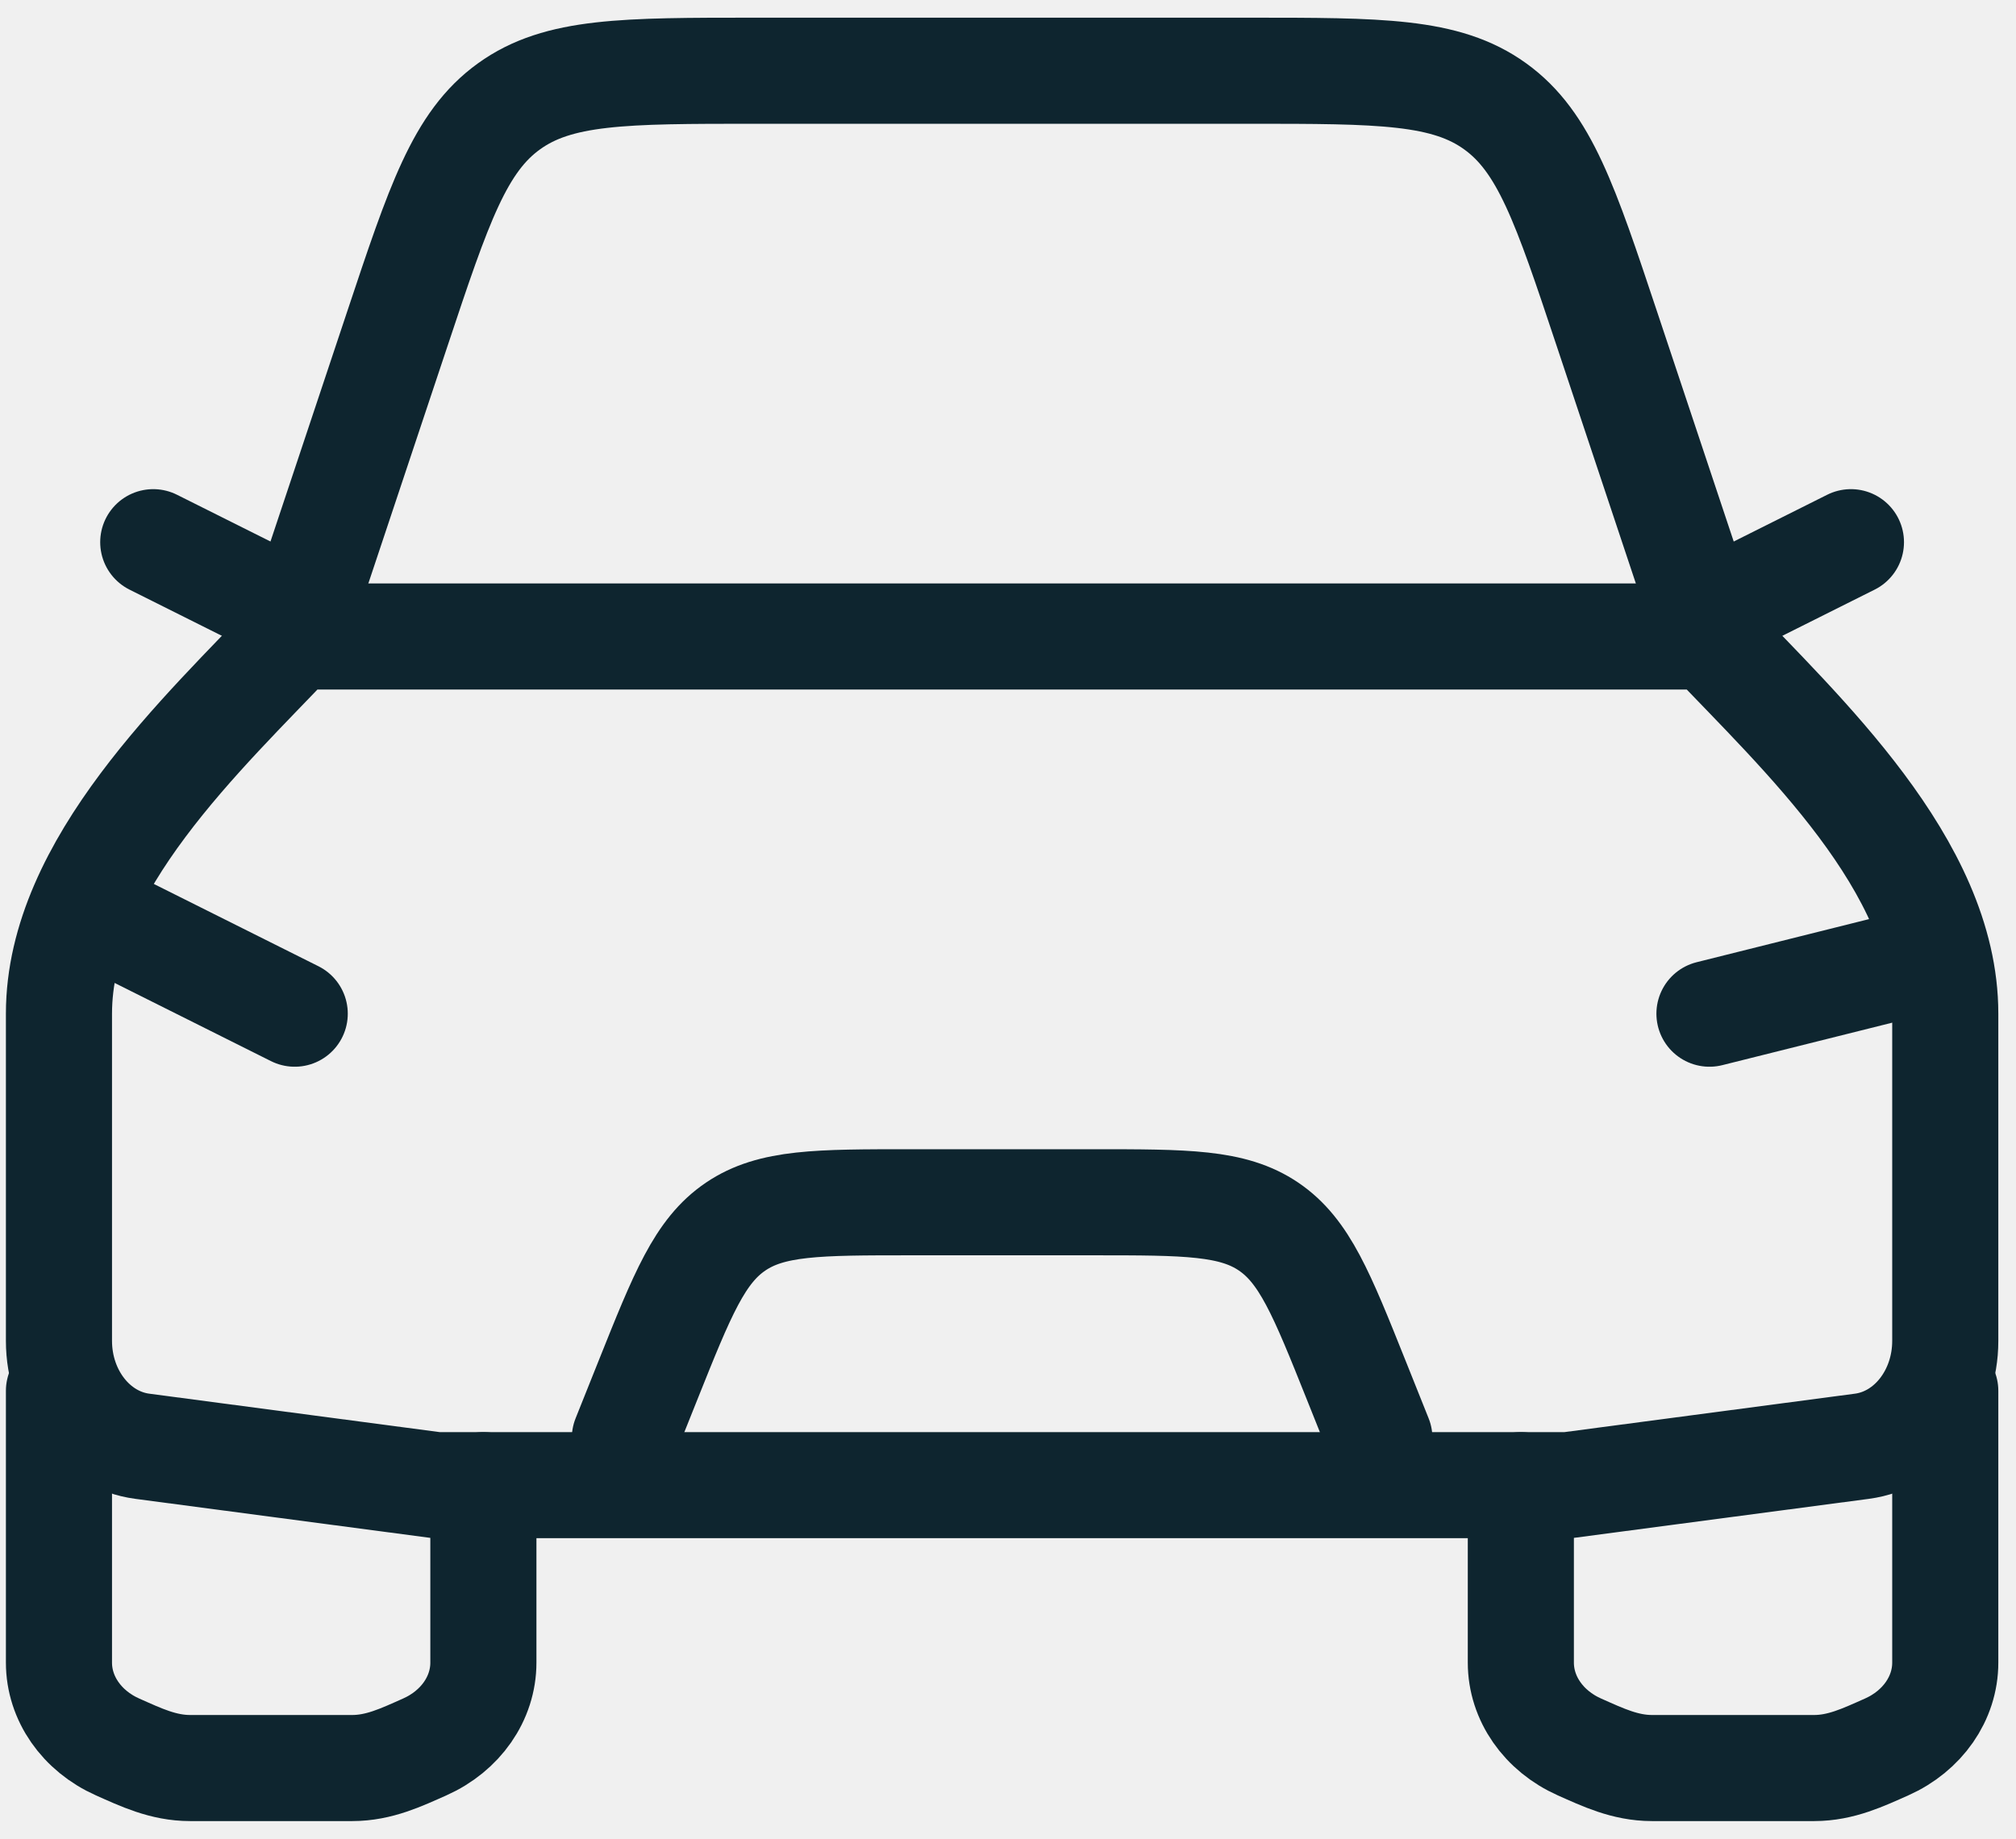
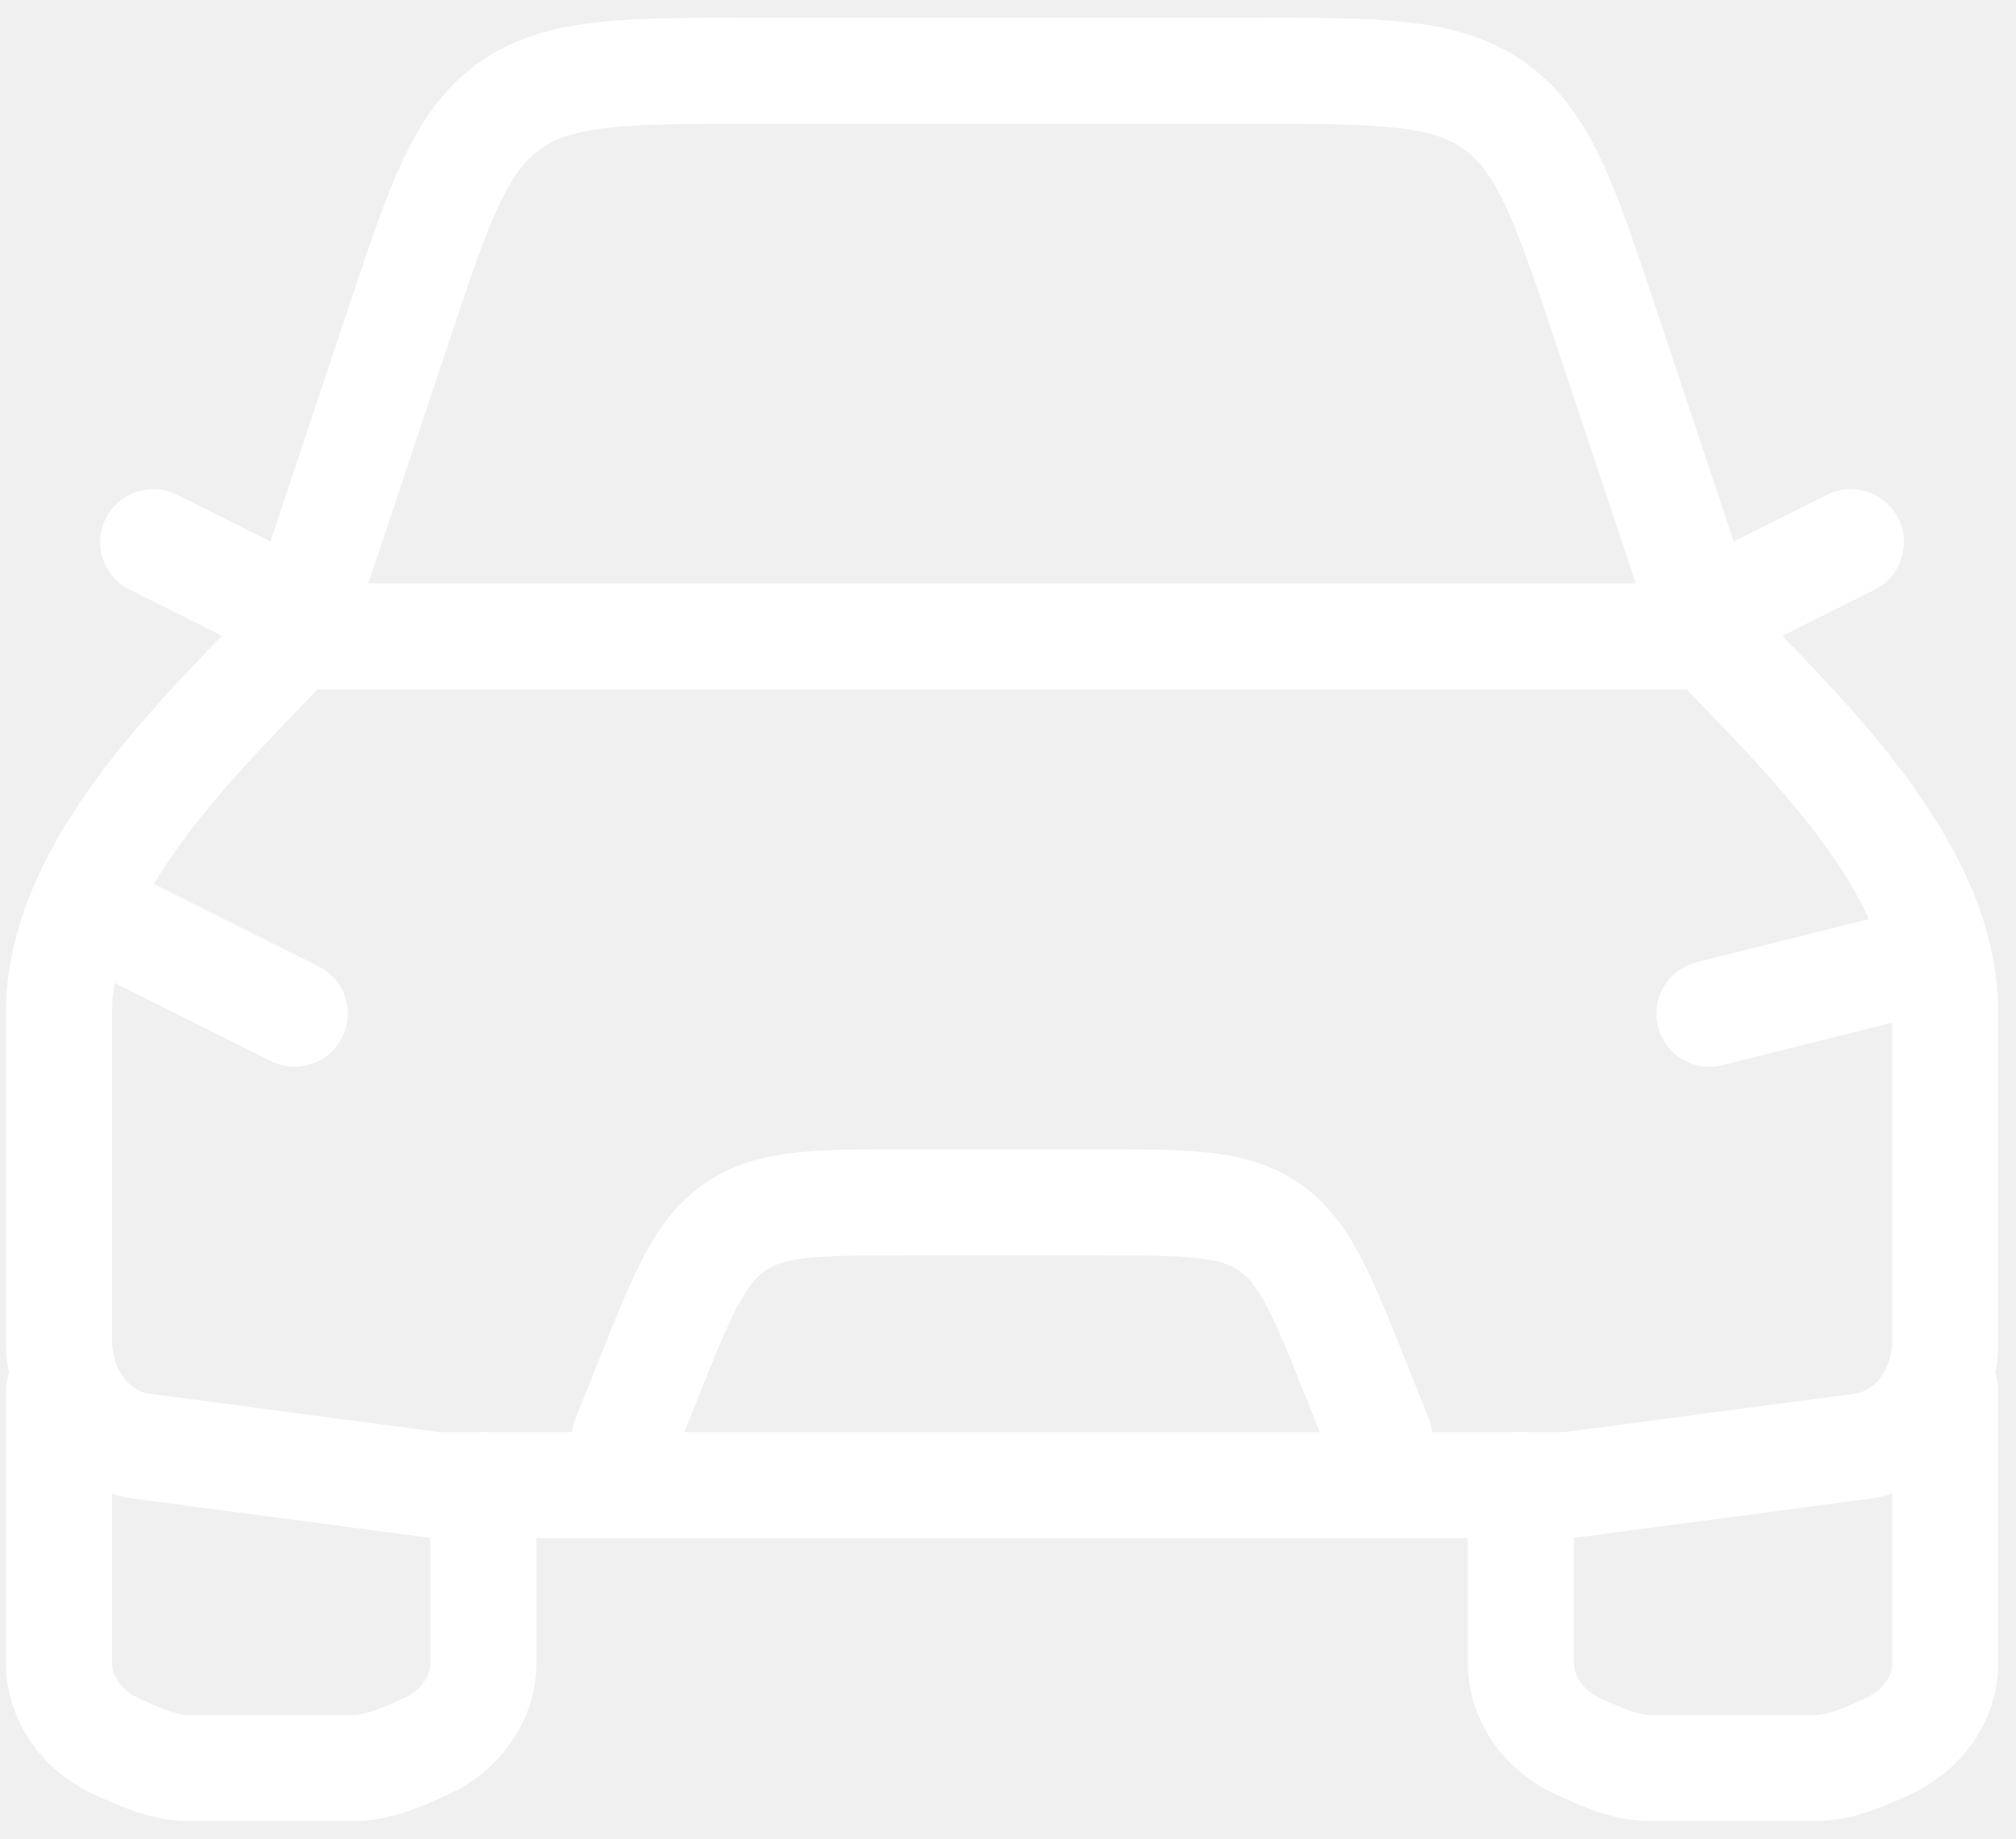
<svg xmlns="http://www.w3.org/2000/svg" width="57" height="52" viewBox="0 0 57 52" fill="none">
  <g id="elements">
-     <path id="Vector 6095" d="M3 26L8.333 28.667" stroke="#0E252F" stroke-width="3" stroke-linecap="round" stroke-linejoin="round" />
-     <path id="Vector 6096" d="M53.667 27.333L48.333 28.667" stroke="#0E252F" stroke-width="3" stroke-linecap="round" stroke-linejoin="round" />
-     <path id="Vector" d="M17.667 40.667L18.322 39.029C19.296 36.593 19.783 35.376 20.799 34.688C21.815 34 23.126 34 25.75 34H30.917C33.54 34 34.852 34 35.868 34.688C36.883 35.376 37.371 36.593 38.345 39.029L39 40.667" stroke="#0E252F" stroke-width="3" stroke-linecap="round" stroke-linejoin="round" />
-     <path id="Vector_2" d="M1.667 39.333V47.019C1.667 48.029 2.309 48.952 3.325 49.404C3.984 49.697 4.614 50 5.375 50H9.958C10.719 50 11.349 49.697 12.008 49.404C13.025 48.952 13.667 48.029 13.667 47.019V42" stroke="#0E252F" stroke-width="3" stroke-linecap="round" stroke-linejoin="round" />
-     <path id="Vector_3" d="M43 42V47.019C43 48.029 43.642 48.952 44.658 49.404C45.318 49.697 45.948 50 46.708 50H51.292C52.052 50 52.682 49.697 53.342 49.404C54.358 48.952 55 48.029 55 47.019V39.333" stroke="#0E252F" stroke-width="3" stroke-linecap="round" stroke-linejoin="round" />
-     <path id="Vector 6097" d="M49.667 16.667L52.333 15.333" stroke="#0E252F" stroke-width="3" stroke-linecap="round" stroke-linejoin="round" />
-     <path id="Vector 6098" d="M7 16.667L4.333 15.333" stroke="#0E252F" stroke-width="3" stroke-linecap="round" stroke-linejoin="round" />
-     <path id="Vector_4" d="M8.333 18L11.236 9.294C12.409 5.773 12.995 4.013 14.392 3.007C15.789 2 17.644 2 21.355 2H35.312C39.022 2 40.878 2 42.274 3.007C43.671 4.013 44.258 5.773 45.431 9.294L48.333 18" stroke="#0E252F" stroke-width="3" stroke-linejoin="round" />
-     <path id="Vector_5" d="M8.333 18H48.333C50.886 20.703 55 24.466 55 28.666V37.92C55 39.442 53.988 40.722 52.645 40.9L44.333 42H12.333L4.022 40.9C2.679 40.722 1.667 39.442 1.667 37.92V28.666C1.667 24.466 5.781 20.703 8.333 18Z" stroke="#0E252F" stroke-width="3" stroke-linejoin="round" />
+     <path id="Vector 6095" d="M3 26L8.333 28.667" stroke="white" stroke-width="3" stroke-linecap="round" stroke-linejoin="round" />
+     <path id="Vector 6096" d="M53.667 27.333L48.333 28.667" stroke="white" stroke-width="3" stroke-linecap="round" stroke-linejoin="round" />
+     <path id="Vector" d="M17.667 40.667L18.322 39.029C19.296 36.593 19.783 35.376 20.799 34.688C21.815 34 23.126 34 25.75 34H30.917C33.54 34 34.852 34 35.868 34.688C36.883 35.376 37.371 36.593 38.345 39.029L39 40.667" stroke="white" stroke-width="3" stroke-linecap="round" stroke-linejoin="round" />
+     <path id="Vector_2" d="M1.667 39.333V47.019C1.667 48.029 2.309 48.952 3.325 49.404C3.984 49.697 4.614 50 5.375 50H9.958C10.719 50 11.349 49.697 12.008 49.404C13.025 48.952 13.667 48.029 13.667 47.019V42" stroke="white" stroke-width="3" stroke-linecap="round" stroke-linejoin="round" />
+     <path id="Vector_3" d="M43 42V47.019C43 48.029 43.642 48.952 44.658 49.404C45.318 49.697 45.948 50 46.708 50H51.292C52.052 50 52.682 49.697 53.342 49.404C54.358 48.952 55 48.029 55 47.019V39.333" stroke="white" stroke-width="3" stroke-linecap="round" stroke-linejoin="round" />
+     <path id="Vector 6097" d="M49.667 16.667L52.333 15.333" stroke="white" stroke-width="3" stroke-linecap="round" stroke-linejoin="round" />
+     <path id="Vector 6098" d="M7 16.667L4.333 15.333" stroke="white" stroke-width="3" stroke-linecap="round" stroke-linejoin="round" />
+     <path id="Vector_4" d="M8.333 18L11.236 9.294C12.409 5.773 12.995 4.013 14.392 3.007C15.789 2 17.644 2 21.355 2H35.312C39.022 2 40.878 2 42.274 3.007C43.671 4.013 44.258 5.773 45.431 9.294L48.333 18" stroke="white" stroke-width="3" stroke-linejoin="round" />
+     <path id="Vector_5" d="M8.333 18H48.333C50.886 20.703 55 24.466 55 28.666V37.92C55 39.442 53.988 40.722 52.645 40.9L44.333 42H12.333L4.022 40.9C2.679 40.722 1.667 39.442 1.667 37.92V28.666C1.667 24.466 5.781 20.703 8.333 18Z" stroke="white" stroke-width="3" stroke-linejoin="round" />
  </g>
</svg>
